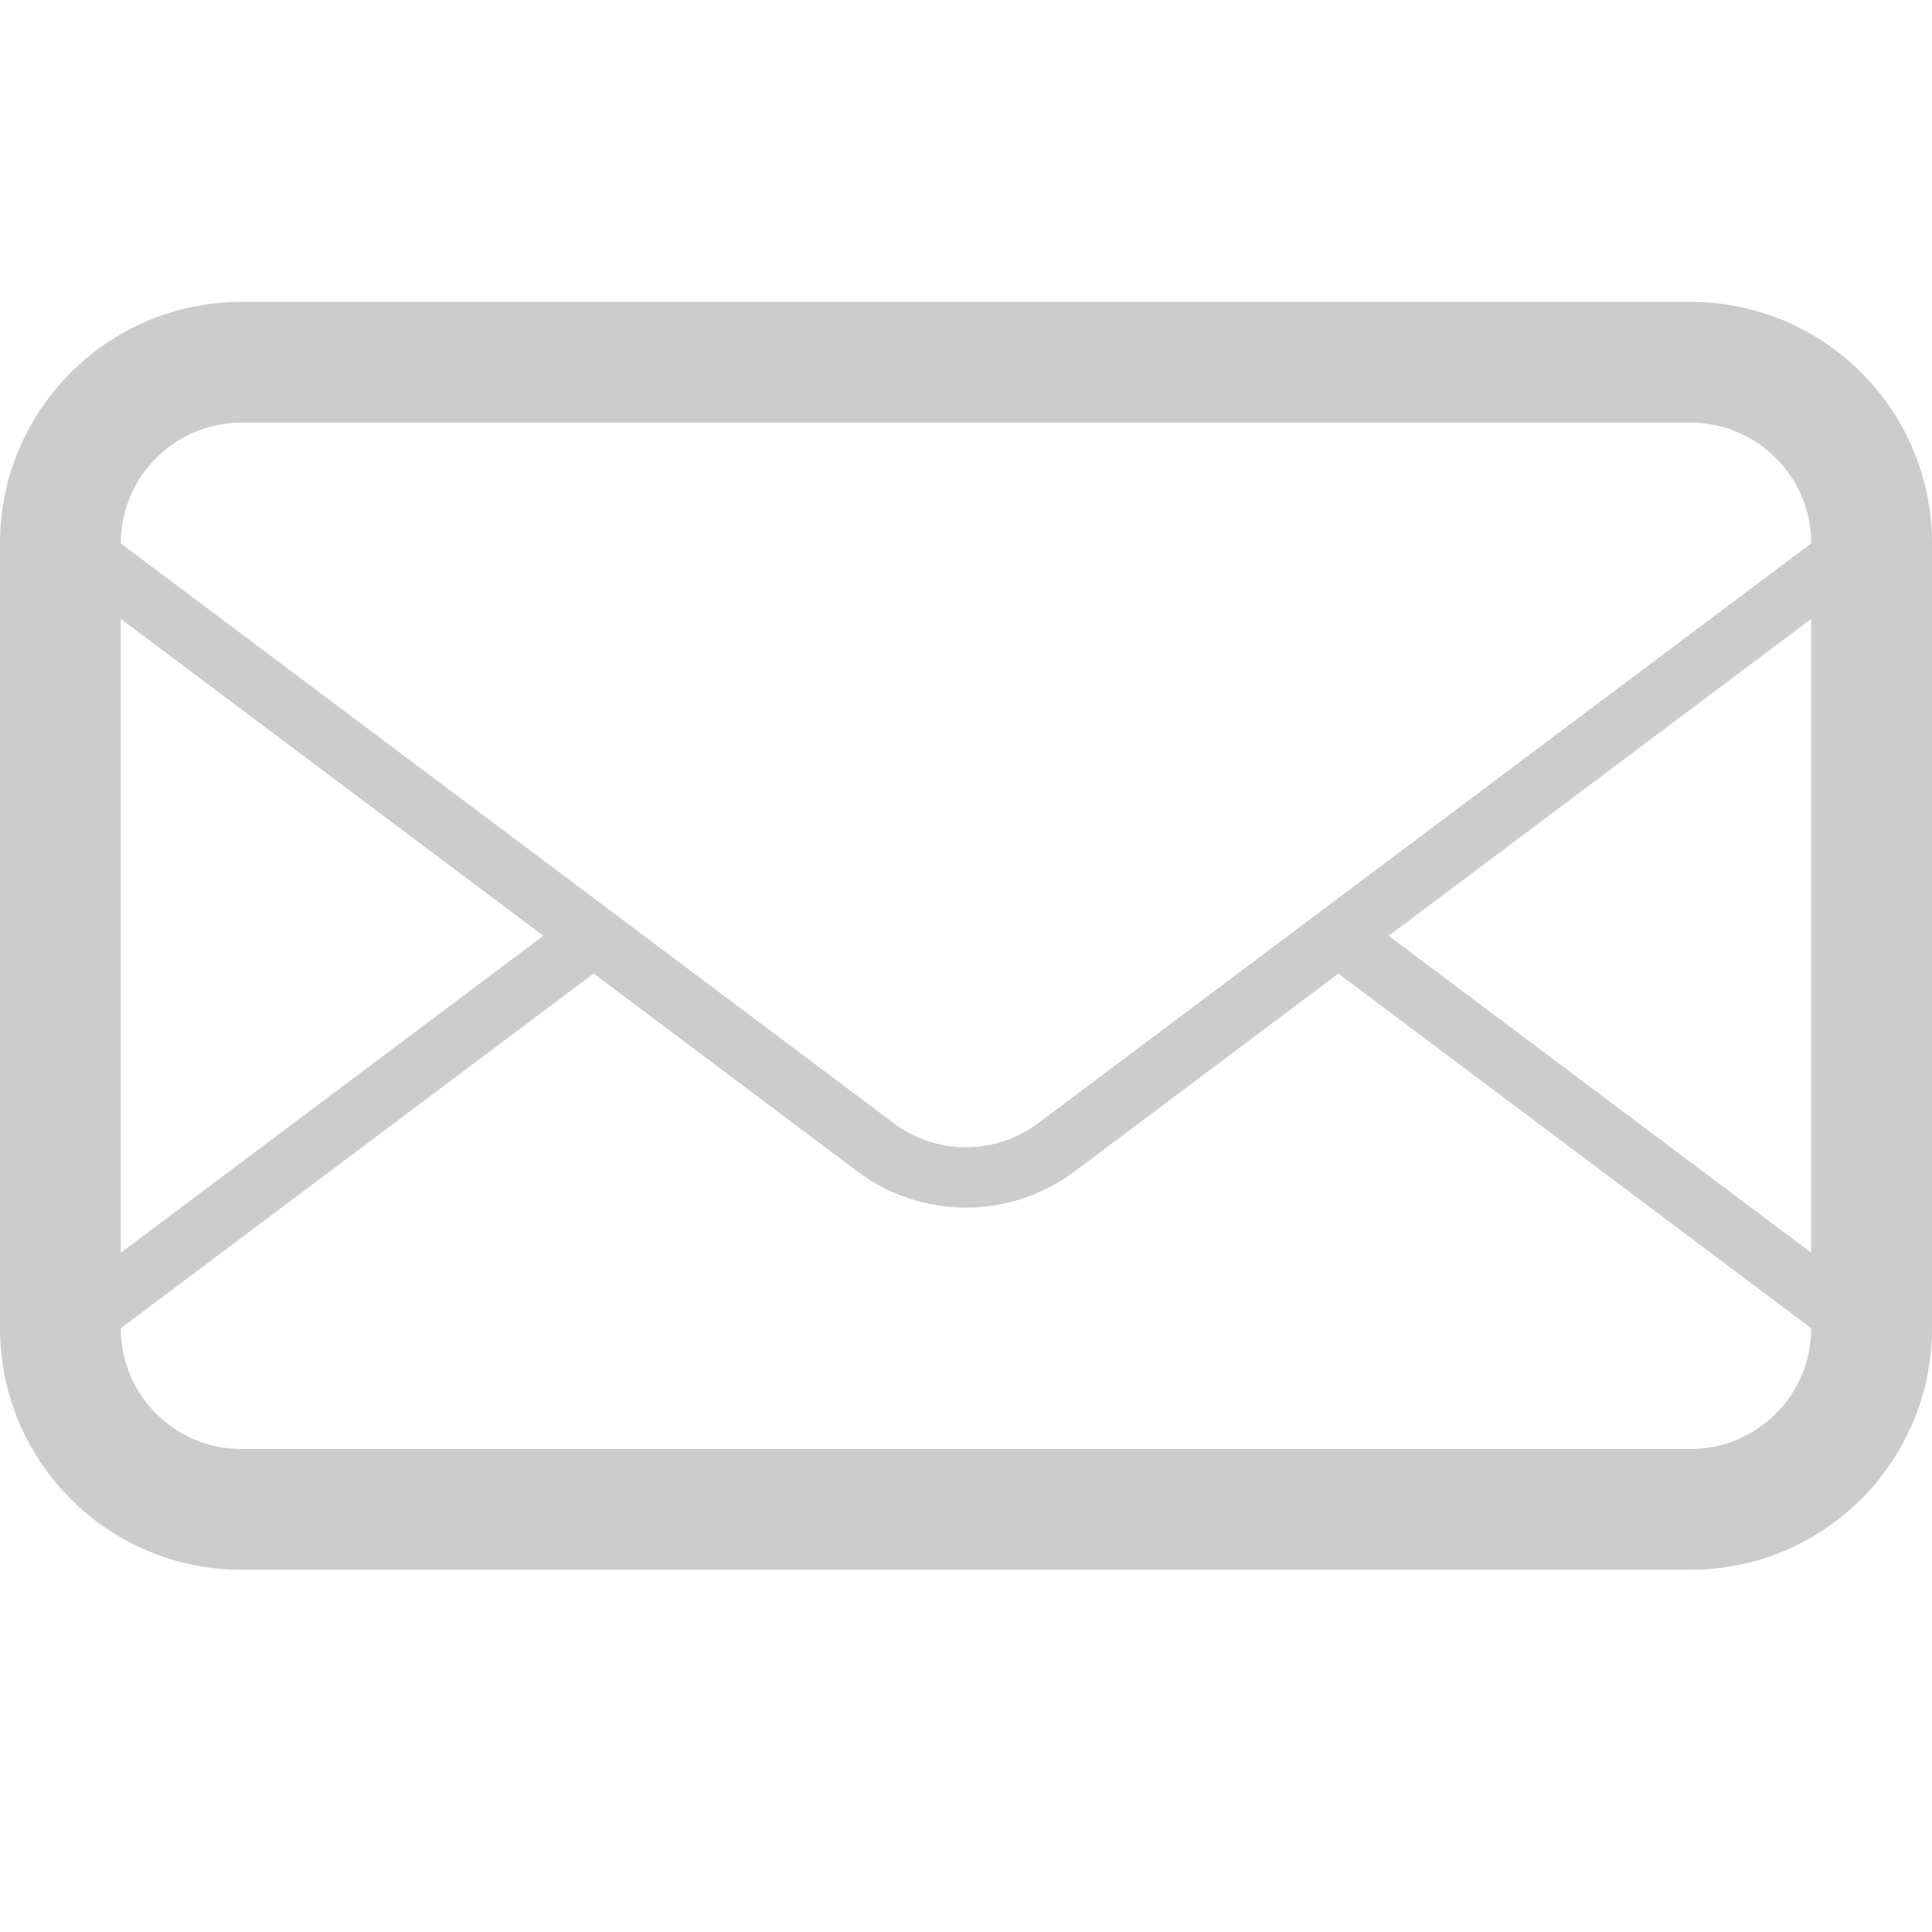
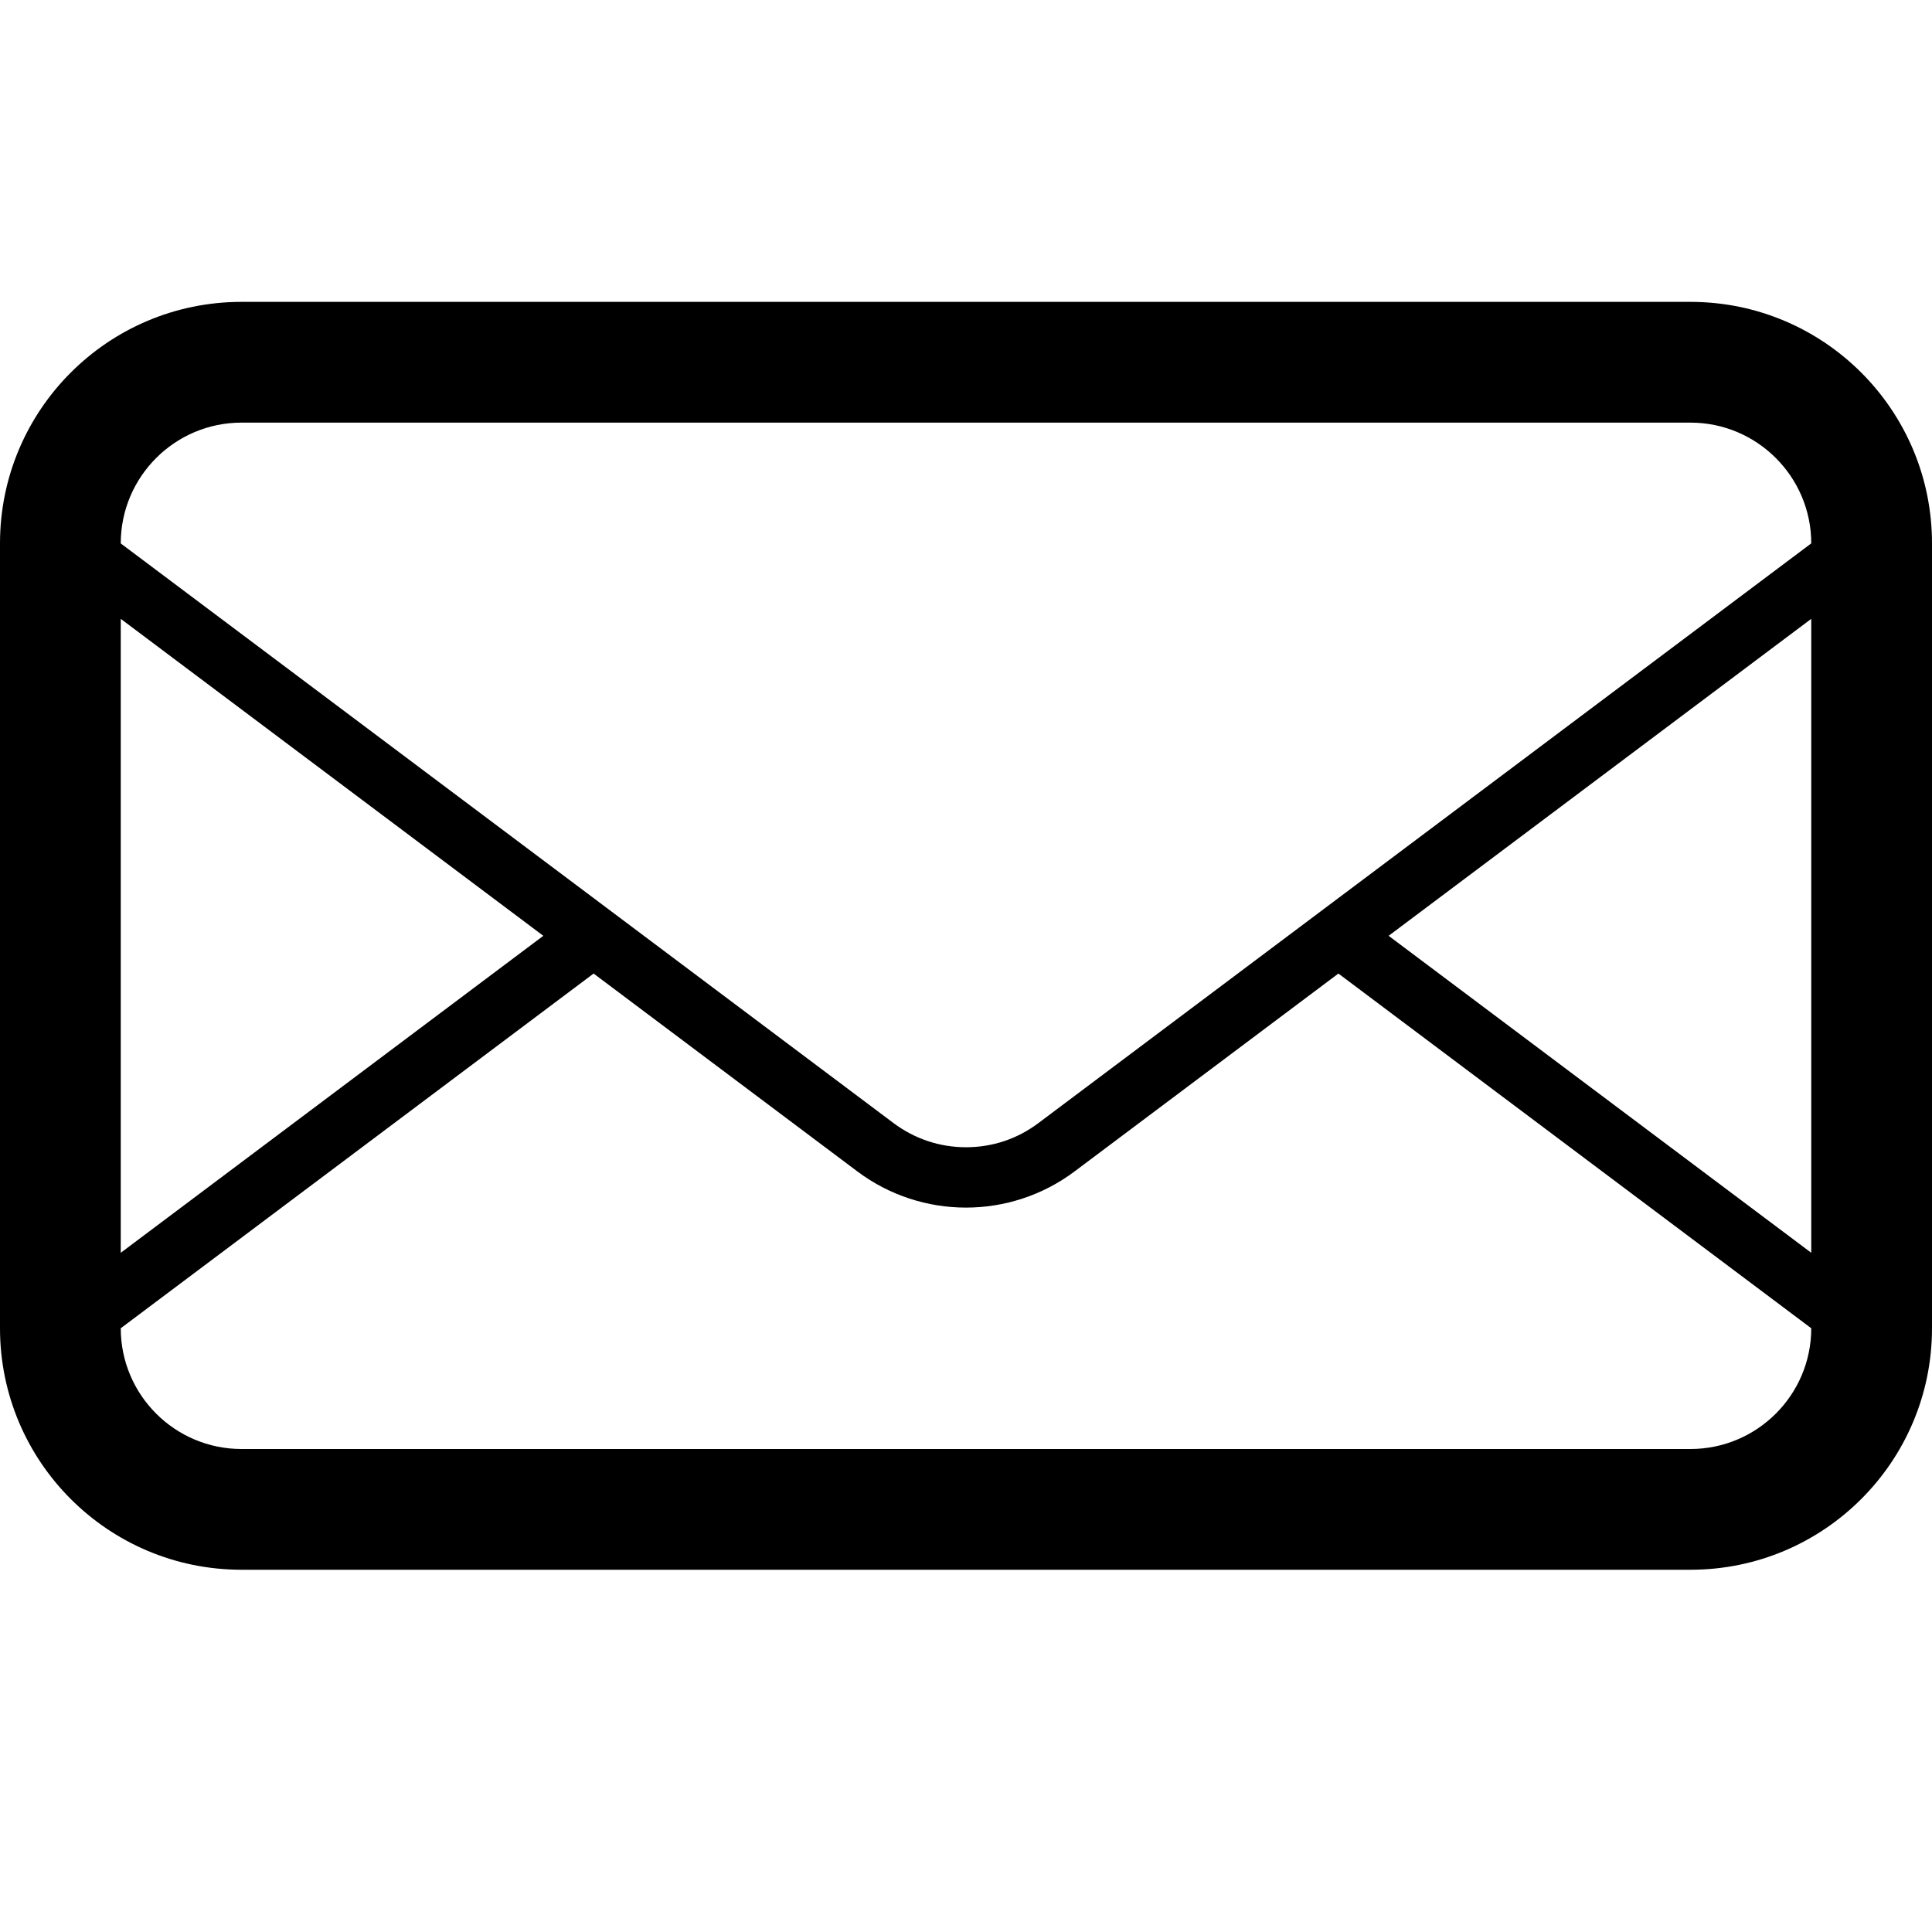
<svg xmlns="http://www.w3.org/2000/svg" width="32" height="32">
-   <path fill="#ccc" d="M28 5H4a4 4 0 0 0-4 4v13a4 4 0 0 0 4 4h24a4 4 0 0 0 4-4V9a4 4 0 0 0-4-4zM2 10.25l6.999 5.25L2 20.75v-10.5zM30 22c0 1.104-.898 2-2 2H4c-1.103 0-2-.896-2-2l7.832-5.875 4.368 3.277a3 3 0 0 0 3.599 0l4.369-3.277L30 22zm0-1.25l-7-5.25 7-5.25v10.5zm-12.801-2.148c-.35.263-.763.4-1.199.4s-.851-.139-1.2-.4L10.665 15.5l-.833-.625L2 9.001V9c0-1.103.897-2 2-2h24c1.102 0 2 .897 2 2l-12.801 9.602z" />
+   <path fill="currentColor" d="M28 5H4a4 4 0 0 0-4 4v13a4 4 0 0 0 4 4h24a4 4 0 0 0 4-4V9a4 4 0 0 0-4-4zM2 10.25l6.999 5.25L2 20.75v-10.5zM30 22c0 1.104-.898 2-2 2H4c-1.103 0-2-.896-2-2l7.832-5.875 4.368 3.277a3 3 0 0 0 3.599 0l4.369-3.277L30 22zm0-1.25l-7-5.25 7-5.25v10.5zm-12.801-2.148c-.35.263-.763.4-1.199.4s-.851-.139-1.2-.4L10.665 15.5l-.833-.625L2 9.001V9c0-1.103.897-2 2-2h24c1.102 0 2 .897 2 2l-12.801 9.602z" />
</svg>
